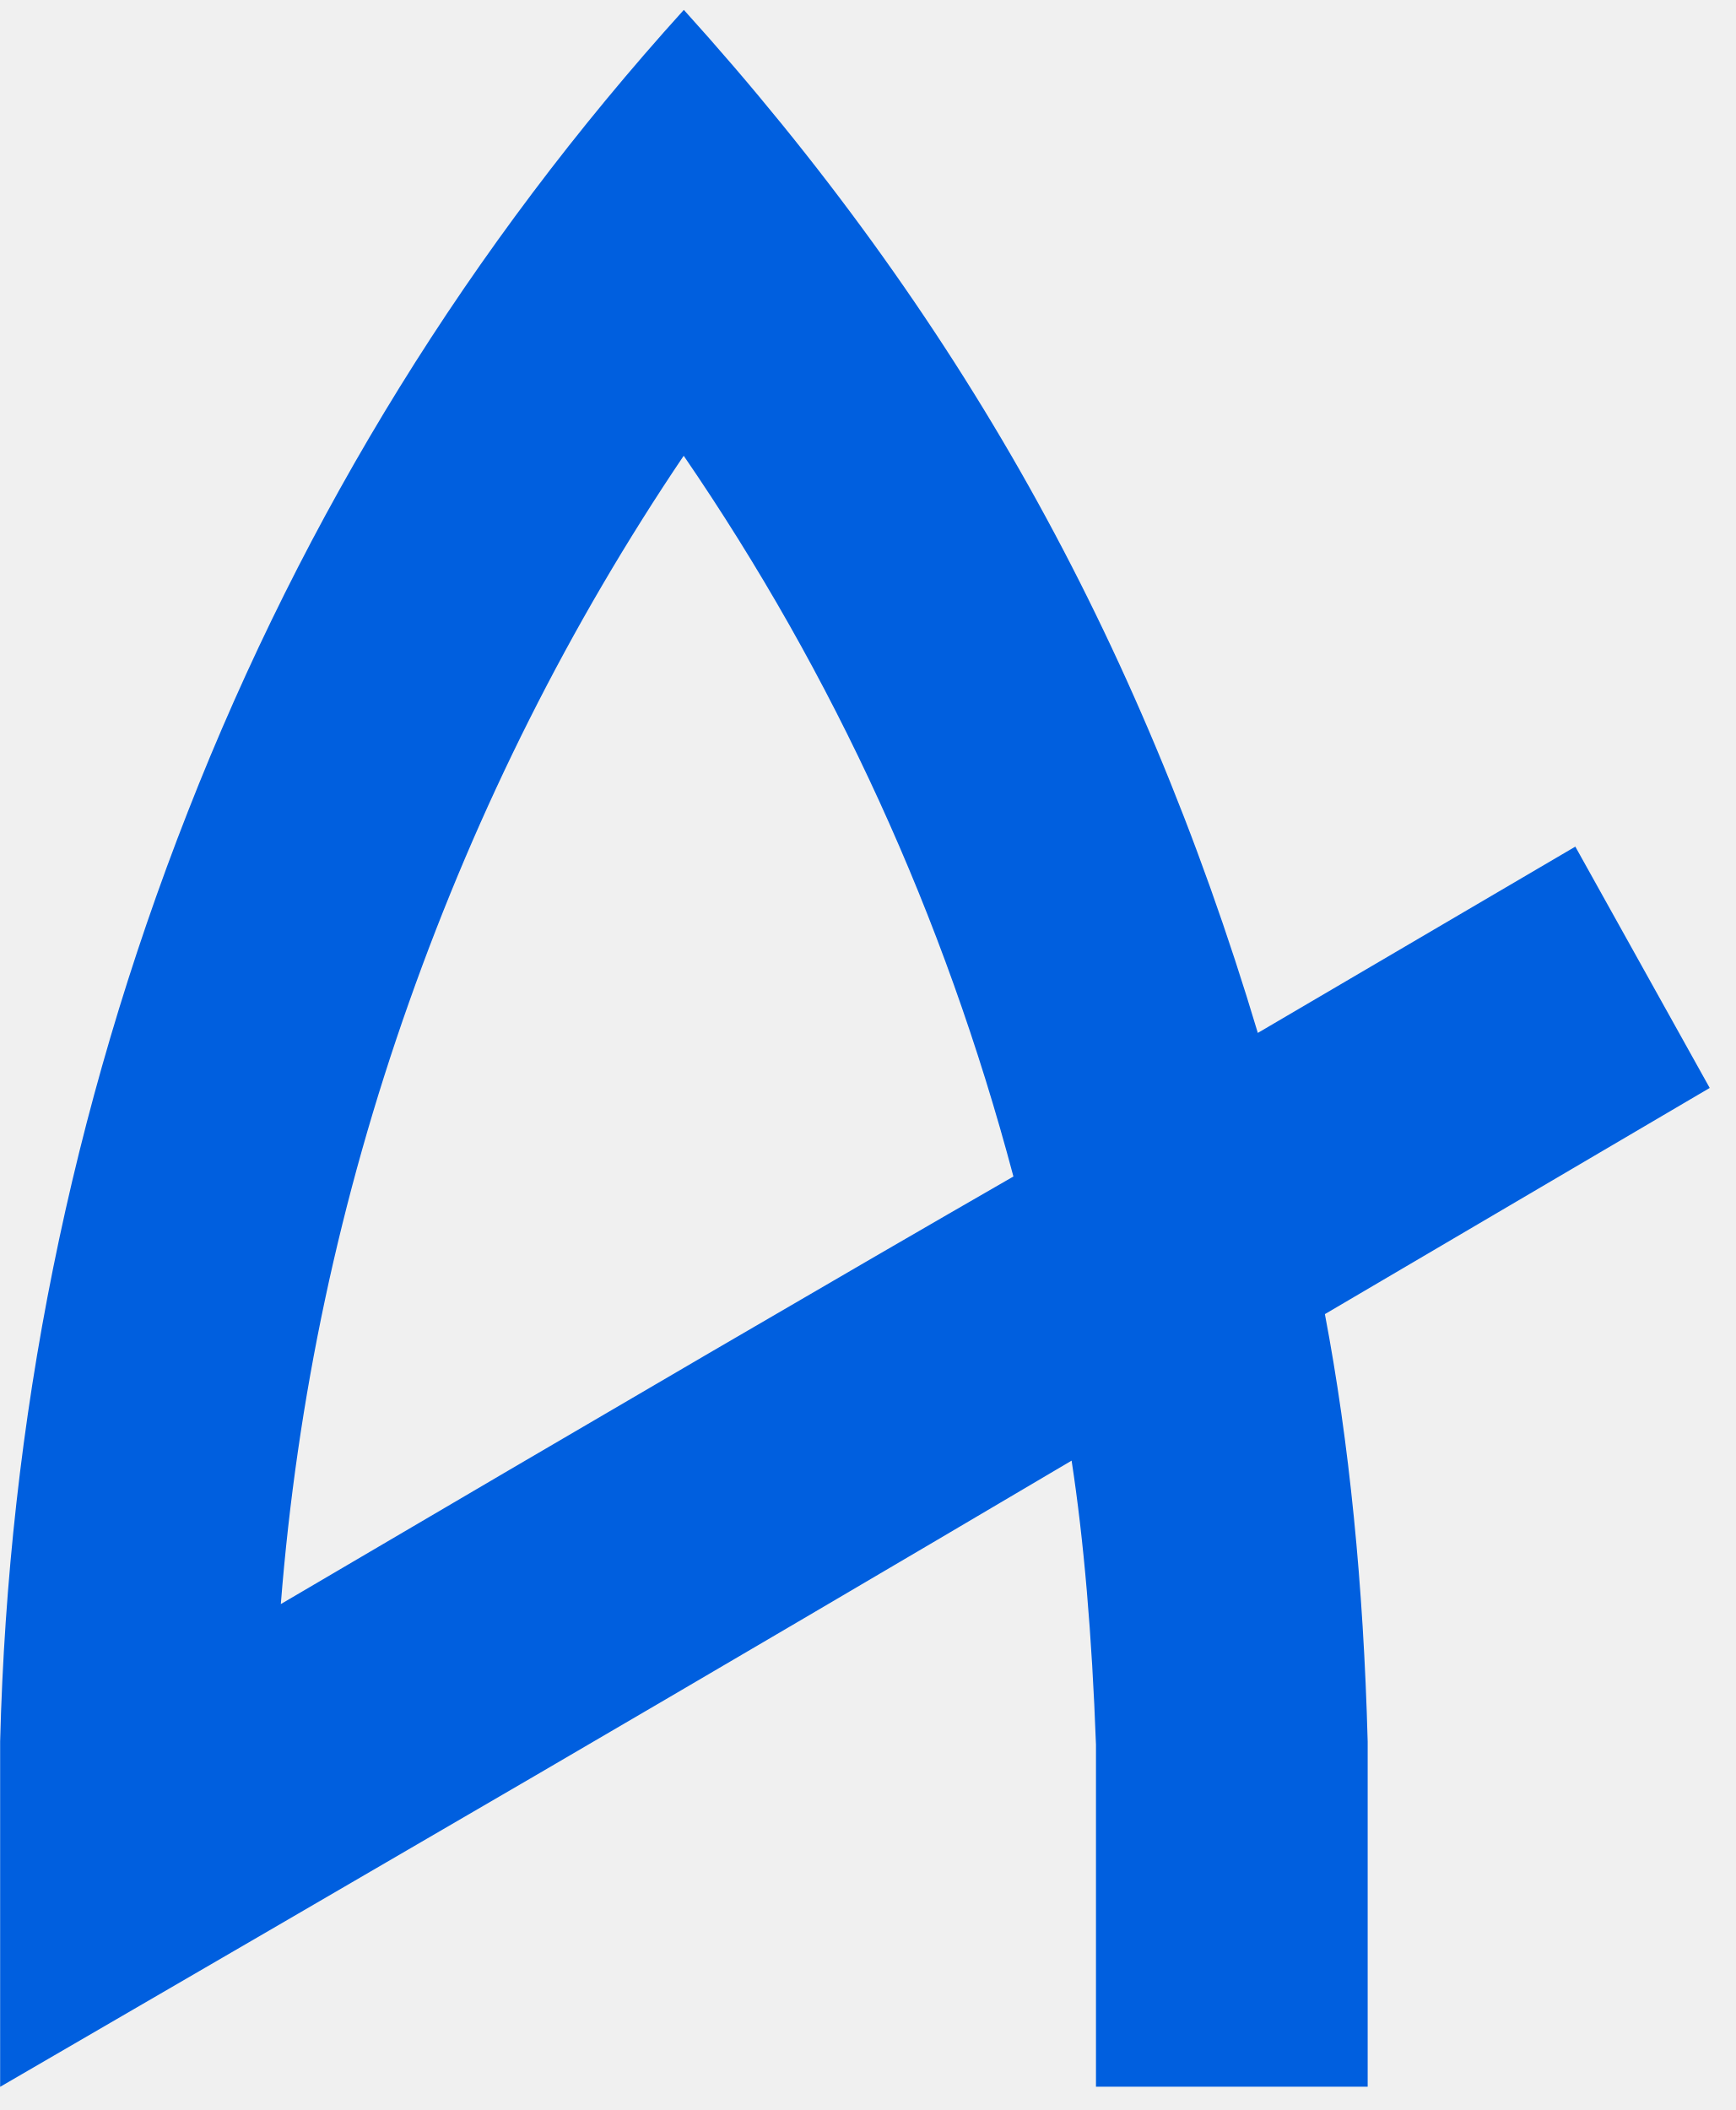
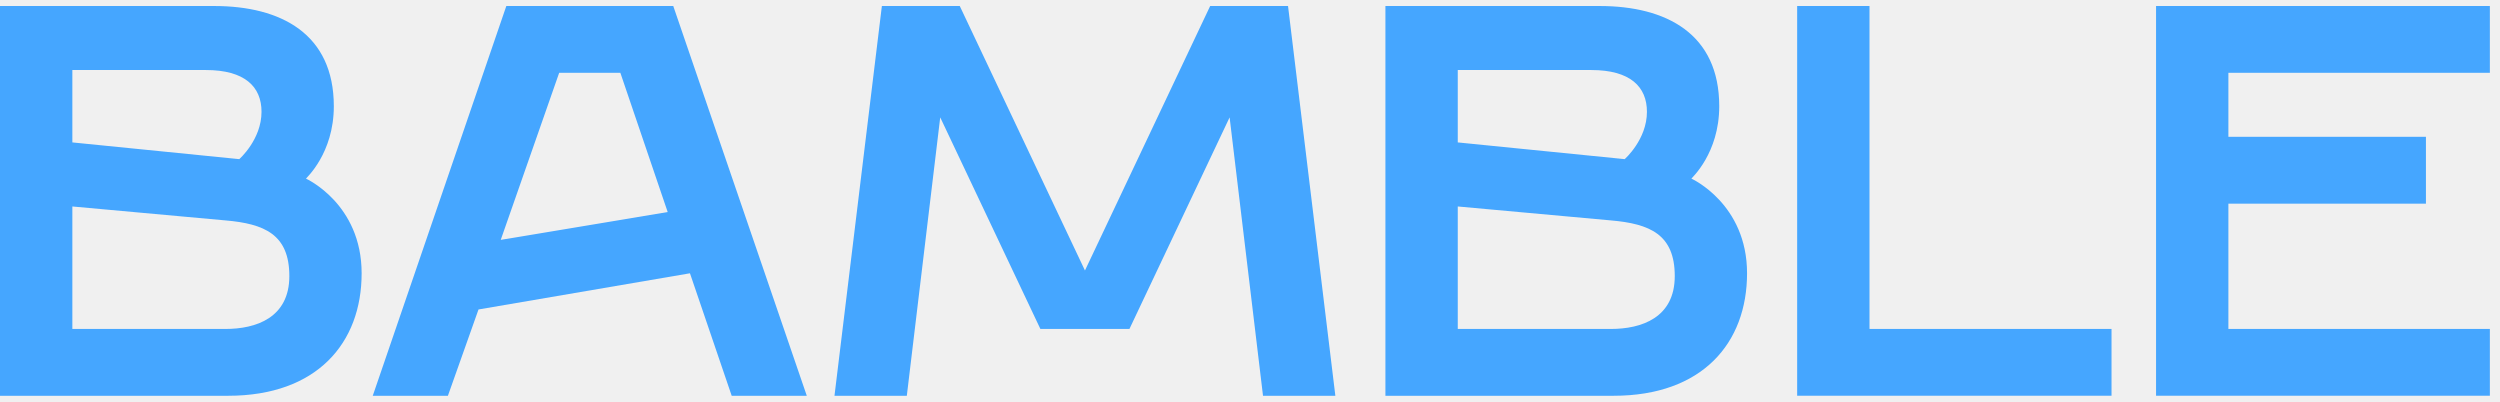
- <svg xmlns="http://www.w3.org/2000/svg" width="51" height="62" viewBox="0 0 51 62" fill="none">
-   <g clip-path="url(#clip0_9067_671)">
-     <path d="M38.932 38.61C39.649 42.377 40.067 46.567 40.19 51.174V61.315H32.206V51.264C32.087 48.034 31.848 45.252 31.49 42.919C26.227 46.029 20.98 49.109 15.747 52.164C10.514 55.214 5.266 58.265 0.004 61.319V51.178C0.243 41.724 2.083 32.617 5.52 23.85C8.954 15.083 13.813 7.231 20.095 0.29C24.1 4.718 27.481 9.385 30.232 14.288C32.983 19.194 35.226 24.548 36.962 30.351L46.292 24.877L50.241 31.968L38.94 38.61H38.932ZM29.78 34.57C27.746 26.912 24.518 19.851 20.091 13.392C16.74 18.358 14.049 23.712 12.018 29.455C9.984 35.197 8.73 41.093 8.252 47.134C17.818 41.511 24.996 37.322 29.78 34.57Z" fill="#005FDF" />
+ <svg xmlns="http://www.w3.org/2000/svg" width="168" height="27" viewBox="0 0 168 27" fill="none">
+   <g clip-path="url(#clip0_2879_7019)">
+     <path d="M0 0.404H14.394C18.881 0.404 22.433 2.275 22.433 7.139C22.433 10.321 20.563 11.966 20.563 12.004C20.563 12.004 24.302 13.688 24.302 18.365C24.302 23.042 21.31 26.596 15.329 26.596H0V0.404ZM16.079 10.694C16.079 10.694 17.574 9.383 17.574 7.512C17.574 5.829 16.451 4.706 13.835 4.706H4.862V9.57L16.079 10.694ZM15.145 22.106C17.202 22.106 19.444 21.359 19.444 18.552C19.444 15.746 17.761 15.036 15.145 14.811L4.862 13.875V22.106H15.145Z" fill="#45A6FF" />
+     <path d="M34.025 0.404H45.243L54.216 26.596H49.17L46.365 18.365L32.156 20.796L30.099 26.596H25.049L34.025 0.404ZM44.868 14.248L41.688 4.893H37.577L33.65 16.119L44.868 14.248Z" fill="#45A6FF" />
+     <path d="M59.262 0.404H64.496L72.909 18.177L81.323 0.404H86.556L89.736 26.596H84.874L82.63 7.887L75.898 22.106H69.914L63.183 7.887L60.938 26.596H56.077L59.262 0.404Z" fill="#45A6FF" />
+     <path d="M93.1 0.404H107.494C111.981 0.404 115.533 2.275 115.533 7.139C115.533 10.321 113.663 11.966 113.663 12.004C113.663 12.004 117.402 13.688 117.402 18.365C117.402 23.042 114.41 26.596 108.429 26.596H93.1V0.404ZM109.179 10.694C109.179 10.694 110.674 9.383 110.674 7.512C110.674 5.829 109.552 4.706 106.935 4.706H97.962V9.57L109.179 10.694ZM108.245 22.106C110.302 22.106 112.544 21.359 112.544 18.552C112.544 15.746 110.861 15.036 108.245 14.811L97.962 13.875V22.106H108.245Z" fill="#45A6FF" />
+     <path d="M120.769 0.404H125.631V22.104H141.895V26.593H120.769V0.404Z" fill="#45A6FF" />
+     <path d="M144.887 0.404H167.322V4.893H149.748V9.195H163.023V13.685H149.748V22.104H167.322V26.593H144.887V0.404Z" fill="#45A6FF" />
  </g>
  <defs>
-     <clipPath id="clip0_9067_671">
-       <rect width="50.237" height="61.025" fill="white" transform="translate(0 0.289795)" />
+     <clipPath id="clip0_2879_7019">
+       <rect width="167.319" height="26.192" fill="white" transform="translate(0 0.403809)" />
    </clipPath>
  </defs>
</svg>
